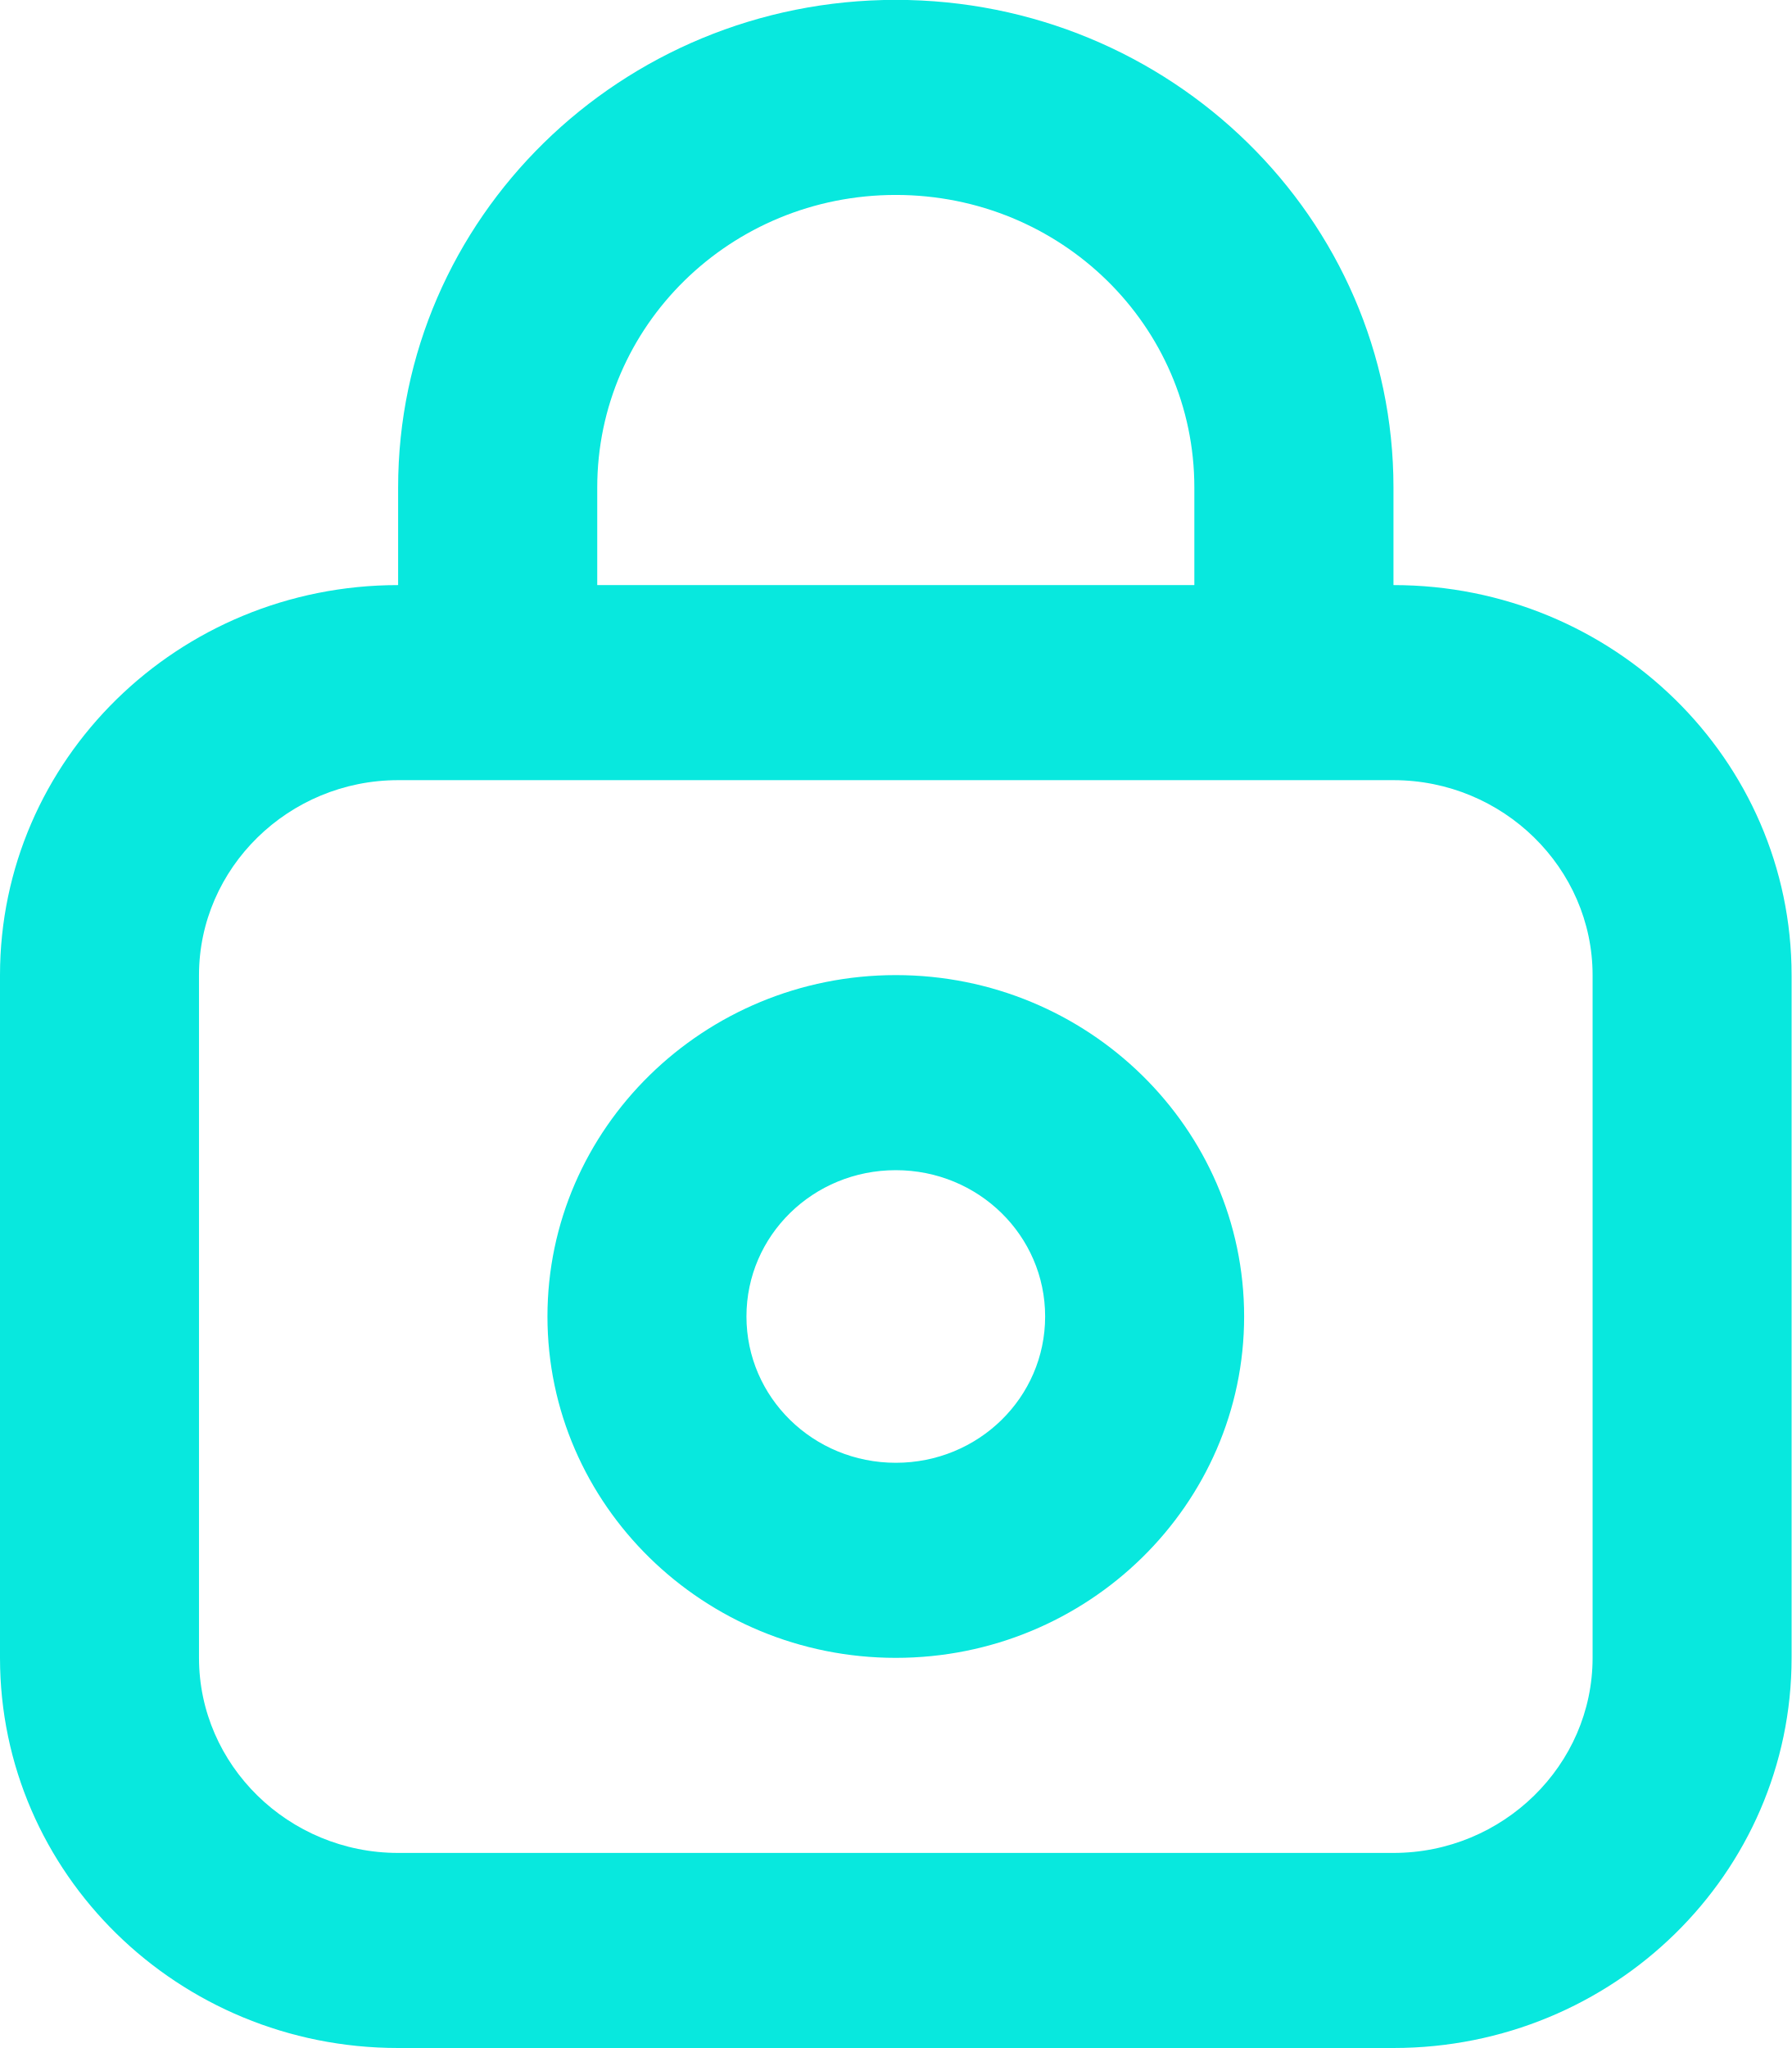
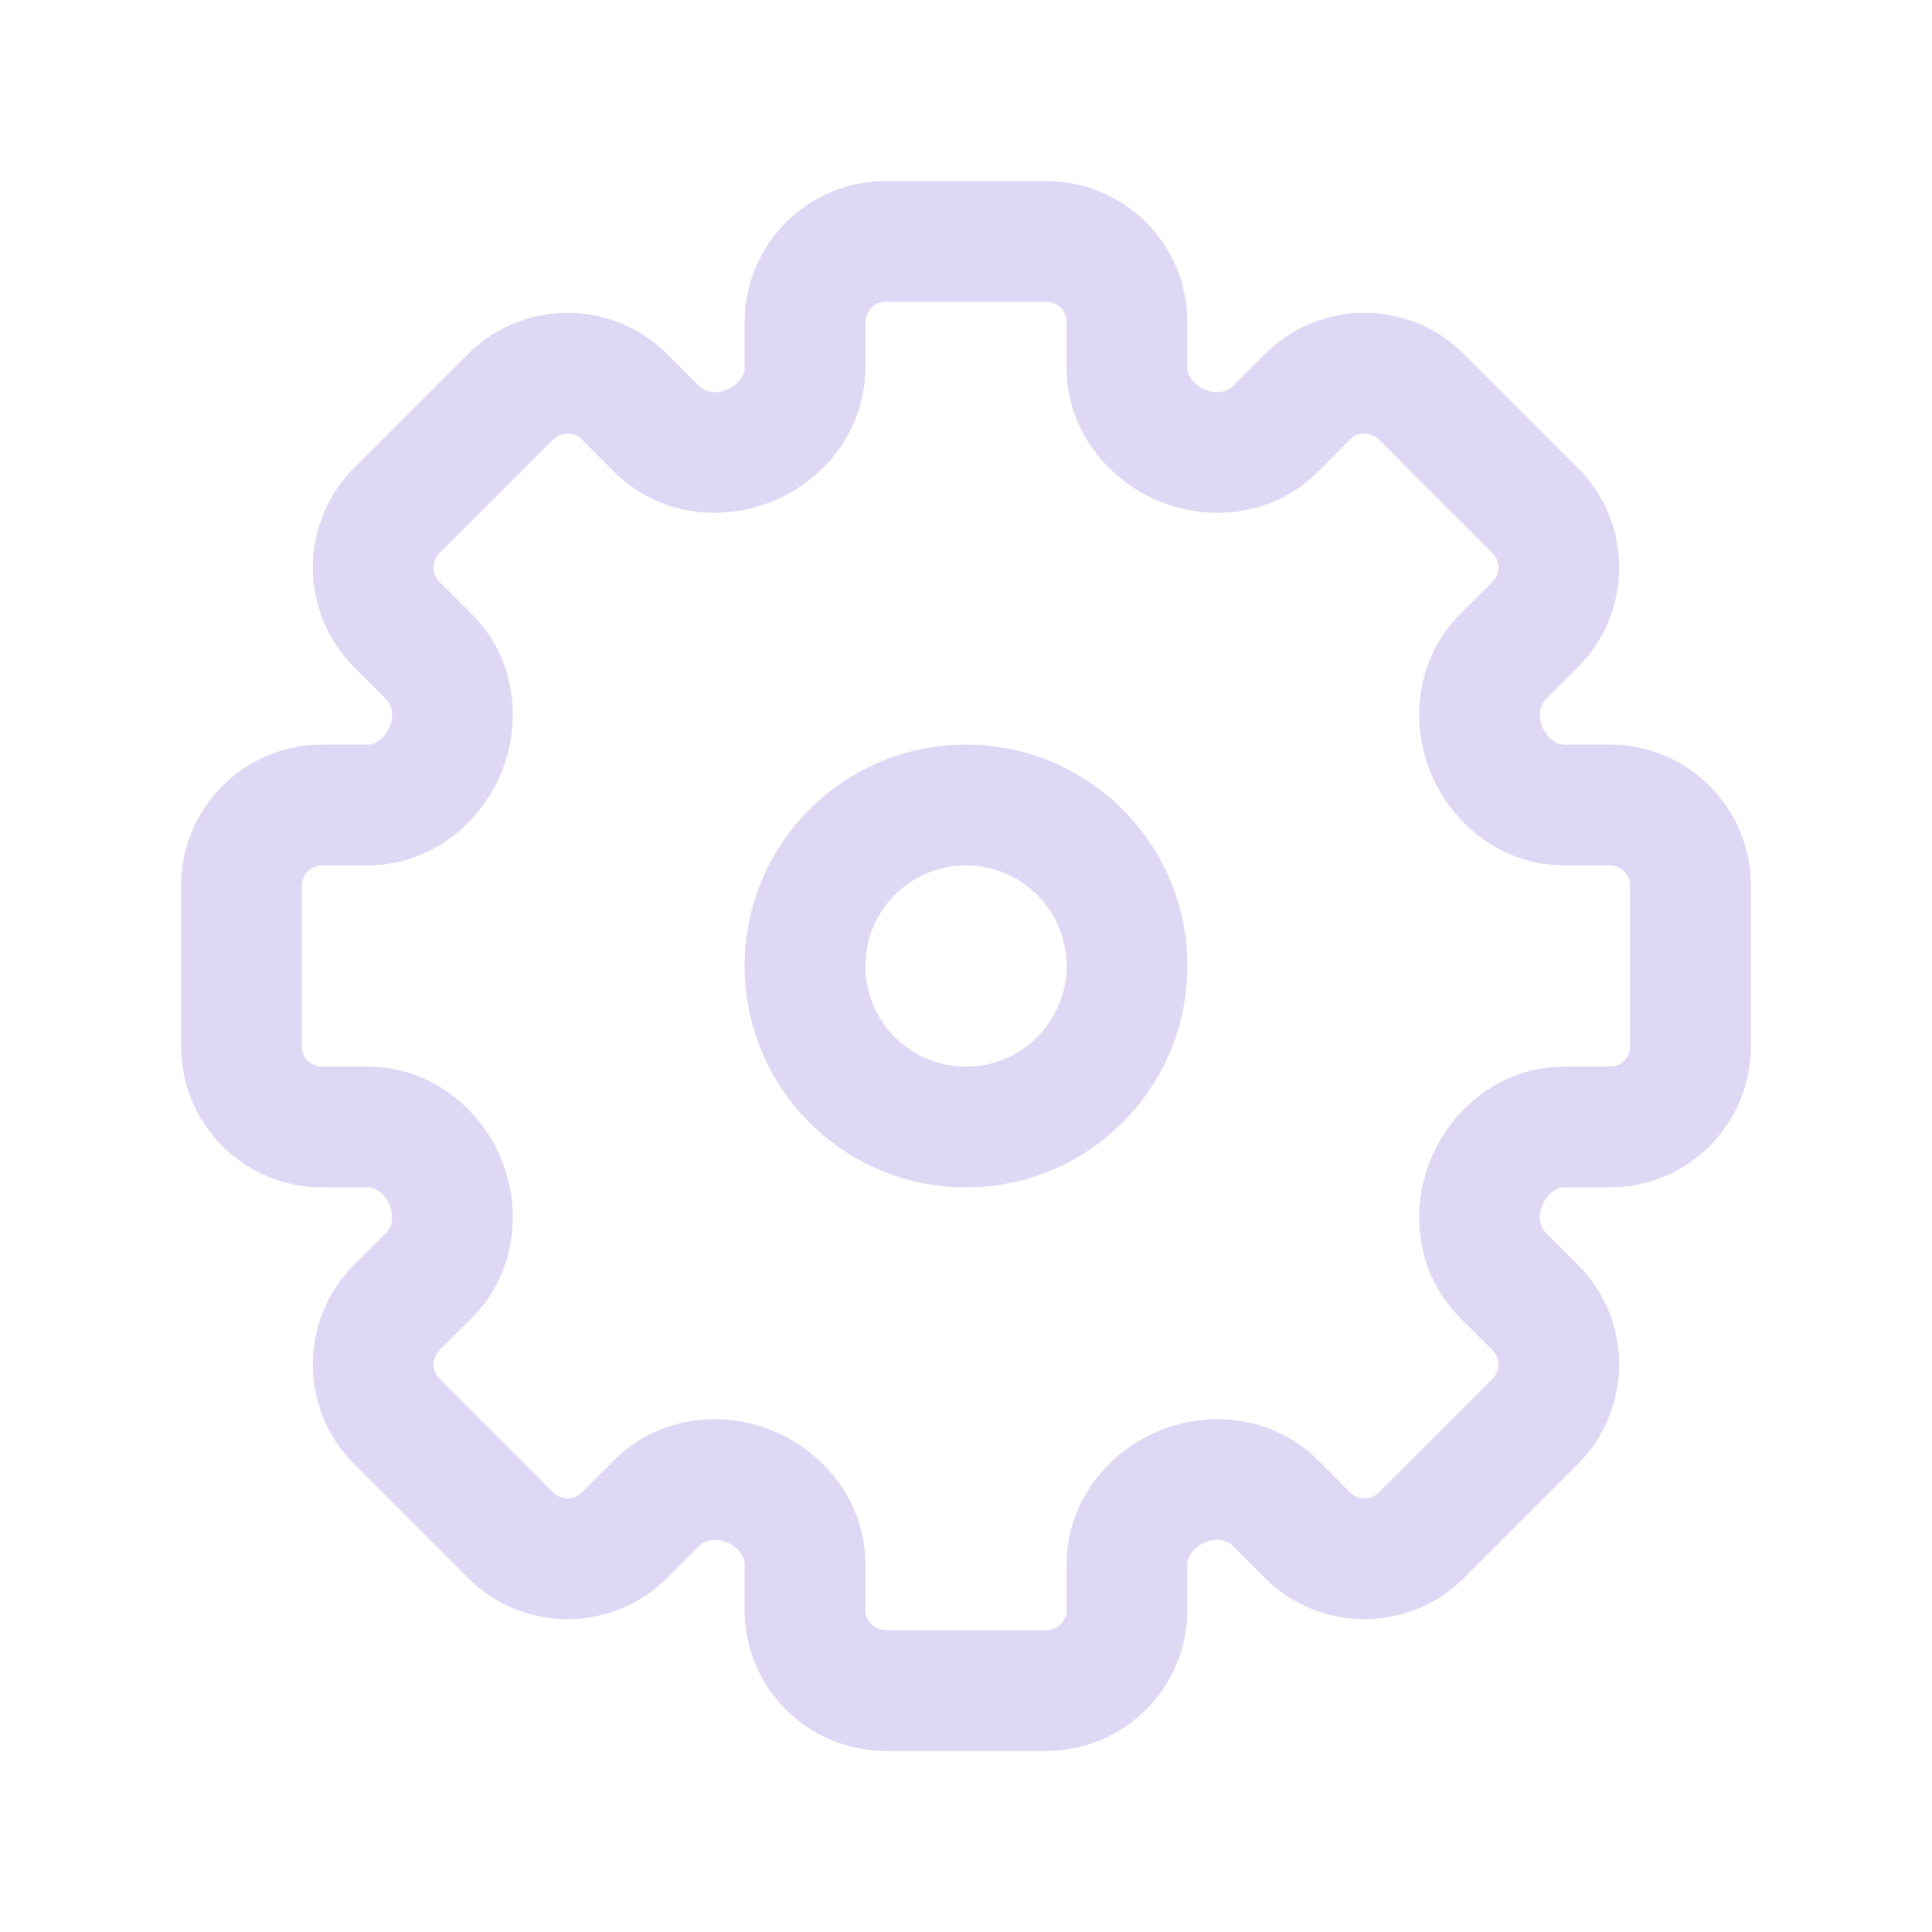
- <svg xmlns="http://www.w3.org/2000/svg" fill="none" height="16" viewBox="0 0 14 16" width="14">
-   <path d="m10.889 4.571c1.719 0 3.111 1.364 3.111 3.048v5.333c0 1.684-1.392 3.048-3.111 3.048h-7.778c-1.719 0-3.111-1.364-3.111-3.048v-5.333c0-1.684 1.392-3.048 3.111-3.048v-.762c0-2.103 1.742-3.81 3.889-3.81s3.889 1.707 3.889 3.81zm-7.778 1.524c-.856 0-1.556.686-1.556 1.524v5.333c0 .838.7 1.524 1.556 1.524h7.778c.856 0 1.556-.686 1.556-1.524v-5.333c0-.838-.7-1.524-1.556-1.524zm6.222-1.524v-.762c0-1.265-1.042-2.286-2.333-2.286s-2.333 1.021-2.333 2.286v.762zm-2.333 8.381c-1.501 0-2.722-1.196-2.722-2.667 0-1.47 1.221-2.667 2.722-2.667s2.722 1.196 2.722 2.667c0 1.47-1.221 2.667-2.722 2.667zm0-1.524c.646 0 1.167-.51 1.167-1.143 0-.632-.521-1.143-1.167-1.143s-1.167.51-1.167 1.143c0 .632.521 1.143 1.167 1.143z" fill="#08e8de" />
+ <svg xmlns="http://www.w3.org/2000/svg" width="24" height="24" viewBox="0 0 24 24" fill="none">
+   <path fill-rule="evenodd" clip-rule="evenodd" d="M9.25 4C9.25 3.034 10.034 2.25 11 2.25H13C13.966 2.25 14.75 3.034 14.75 4V4.569C14.75 4.648 14.81 4.773 14.97 4.84C15.124 4.904 15.251 4.86 15.31 4.801L15.712 4.399C16.396 3.715 17.504 3.715 18.187 4.399L19.601 5.813C20.285 6.496 20.285 7.604 19.601 8.288L19.199 8.69C19.14 8.749 19.096 8.876 19.16 9.03C19.227 9.19 19.352 9.25 19.431 9.25L20 9.25C20.966 9.25 21.75 10.034 21.75 11V13C21.75 13.966 20.966 14.75 20 14.75H19.431C19.352 14.75 19.227 14.81 19.16 14.97C19.096 15.124 19.14 15.251 19.199 15.31L19.601 15.712C20.285 16.396 20.285 17.504 19.601 18.187L18.187 19.601C17.504 20.285 16.396 20.285 15.712 19.601L15.31 19.199C15.251 19.14 15.124 19.096 14.97 19.16C14.81 19.227 14.75 19.352 14.75 19.431V20C14.75 20.966 13.966 21.75 13 21.75H11C10.034 21.75 9.25 20.966 9.25 20V19.431C9.25 19.352 9.19 19.227 9.03 19.16C8.876 19.096 8.749 19.14 8.69 19.199L8.288 19.601C7.604 20.285 6.496 20.285 5.813 19.601L4.399 18.187C3.715 17.504 3.715 16.396 4.399 15.712L4.801 15.31C4.86 15.251 4.904 15.124 4.84 14.97C4.773 14.81 4.648 14.75 4.569 14.75H4C3.034 14.75 2.25 13.966 2.25 13V11C2.25 10.034 3.034 9.25 4 9.25L4.569 9.25C4.648 9.25 4.773 9.19 4.84 9.03C4.904 8.876 4.86 8.749 4.801 8.69L4.399 8.288C3.715 7.604 3.715 6.496 4.399 5.813L5.813 4.399C6.496 3.715 7.604 3.715 8.288 4.399L8.69 4.801C8.749 4.86 8.876 4.904 9.03 4.84C9.19 4.773 9.25 4.648 9.25 4.569V4ZM11 3.75C10.862 3.75 10.75 3.862 10.75 4V4.569C10.75 5.346 10.236 5.963 9.605 6.225C8.969 6.489 8.175 6.407 7.629 5.862L7.227 5.459C7.129 5.362 6.971 5.362 6.873 5.459L5.459 6.873C5.362 6.971 5.362 7.129 5.459 7.227L5.862 7.629C6.407 8.175 6.489 8.969 6.225 9.605C5.963 10.236 5.346 10.75 4.569 10.75H4C3.862 10.75 3.75 10.862 3.75 11V13C3.75 13.138 3.862 13.25 4 13.25H4.569C5.346 13.25 5.963 13.764 6.225 14.395C6.489 15.031 6.407 15.825 5.862 16.371L5.459 16.773C5.362 16.871 5.362 17.029 5.459 17.127L6.873 18.541C6.971 18.638 7.129 18.638 7.227 18.541L7.629 18.138C8.175 17.593 8.969 17.511 9.605 17.775C10.236 18.037 10.75 18.654 10.75 19.431V20C10.75 20.138 10.862 20.25 11 20.25H13C13.138 20.25 13.25 20.138 13.25 20V19.431C13.25 18.654 13.764 18.037 14.395 17.775C15.031 17.511 15.825 17.593 16.371 18.138L16.773 18.541C16.871 18.638 17.029 18.638 17.127 18.541L18.541 17.127C18.638 17.029 18.638 16.871 18.541 16.773L18.138 16.371C17.593 15.825 17.511 15.031 17.775 14.395C18.037 13.764 18.654 13.25 19.431 13.25H20C20.138 13.25 20.25 13.138 20.25 13V11C20.25 10.862 20.138 10.75 20 10.75L19.431 10.75C18.654 10.75 18.037 10.236 17.775 9.605C17.511 8.969 17.593 8.175 18.138 7.629L18.541 7.227C18.638 7.129 18.638 6.971 18.541 6.873L17.127 5.459C17.029 5.362 16.871 5.362 16.773 5.459L16.371 5.862C15.825 6.407 15.031 6.489 14.395 6.225C13.764 5.963 13.25 5.346 13.25 4.569V4C13.25 3.862 13.138 3.75 13 3.75H11ZM12 10.75C11.31 10.75 10.75 11.31 10.75 12C10.75 12.69 11.31 13.25 12 13.25C12.69 13.25 13.25 12.69 13.25 12C13.25 11.31 12.69 10.75 12 10.75ZM9.25 12C9.25 10.481 10.481 9.25 12 9.25C13.519 9.25 14.75 10.481 14.75 12C14.75 13.519 13.519 14.75 12 14.75C10.481 14.75 9.25 13.519 9.25 12Z" fill="#DFD8F5" />
</svg>
